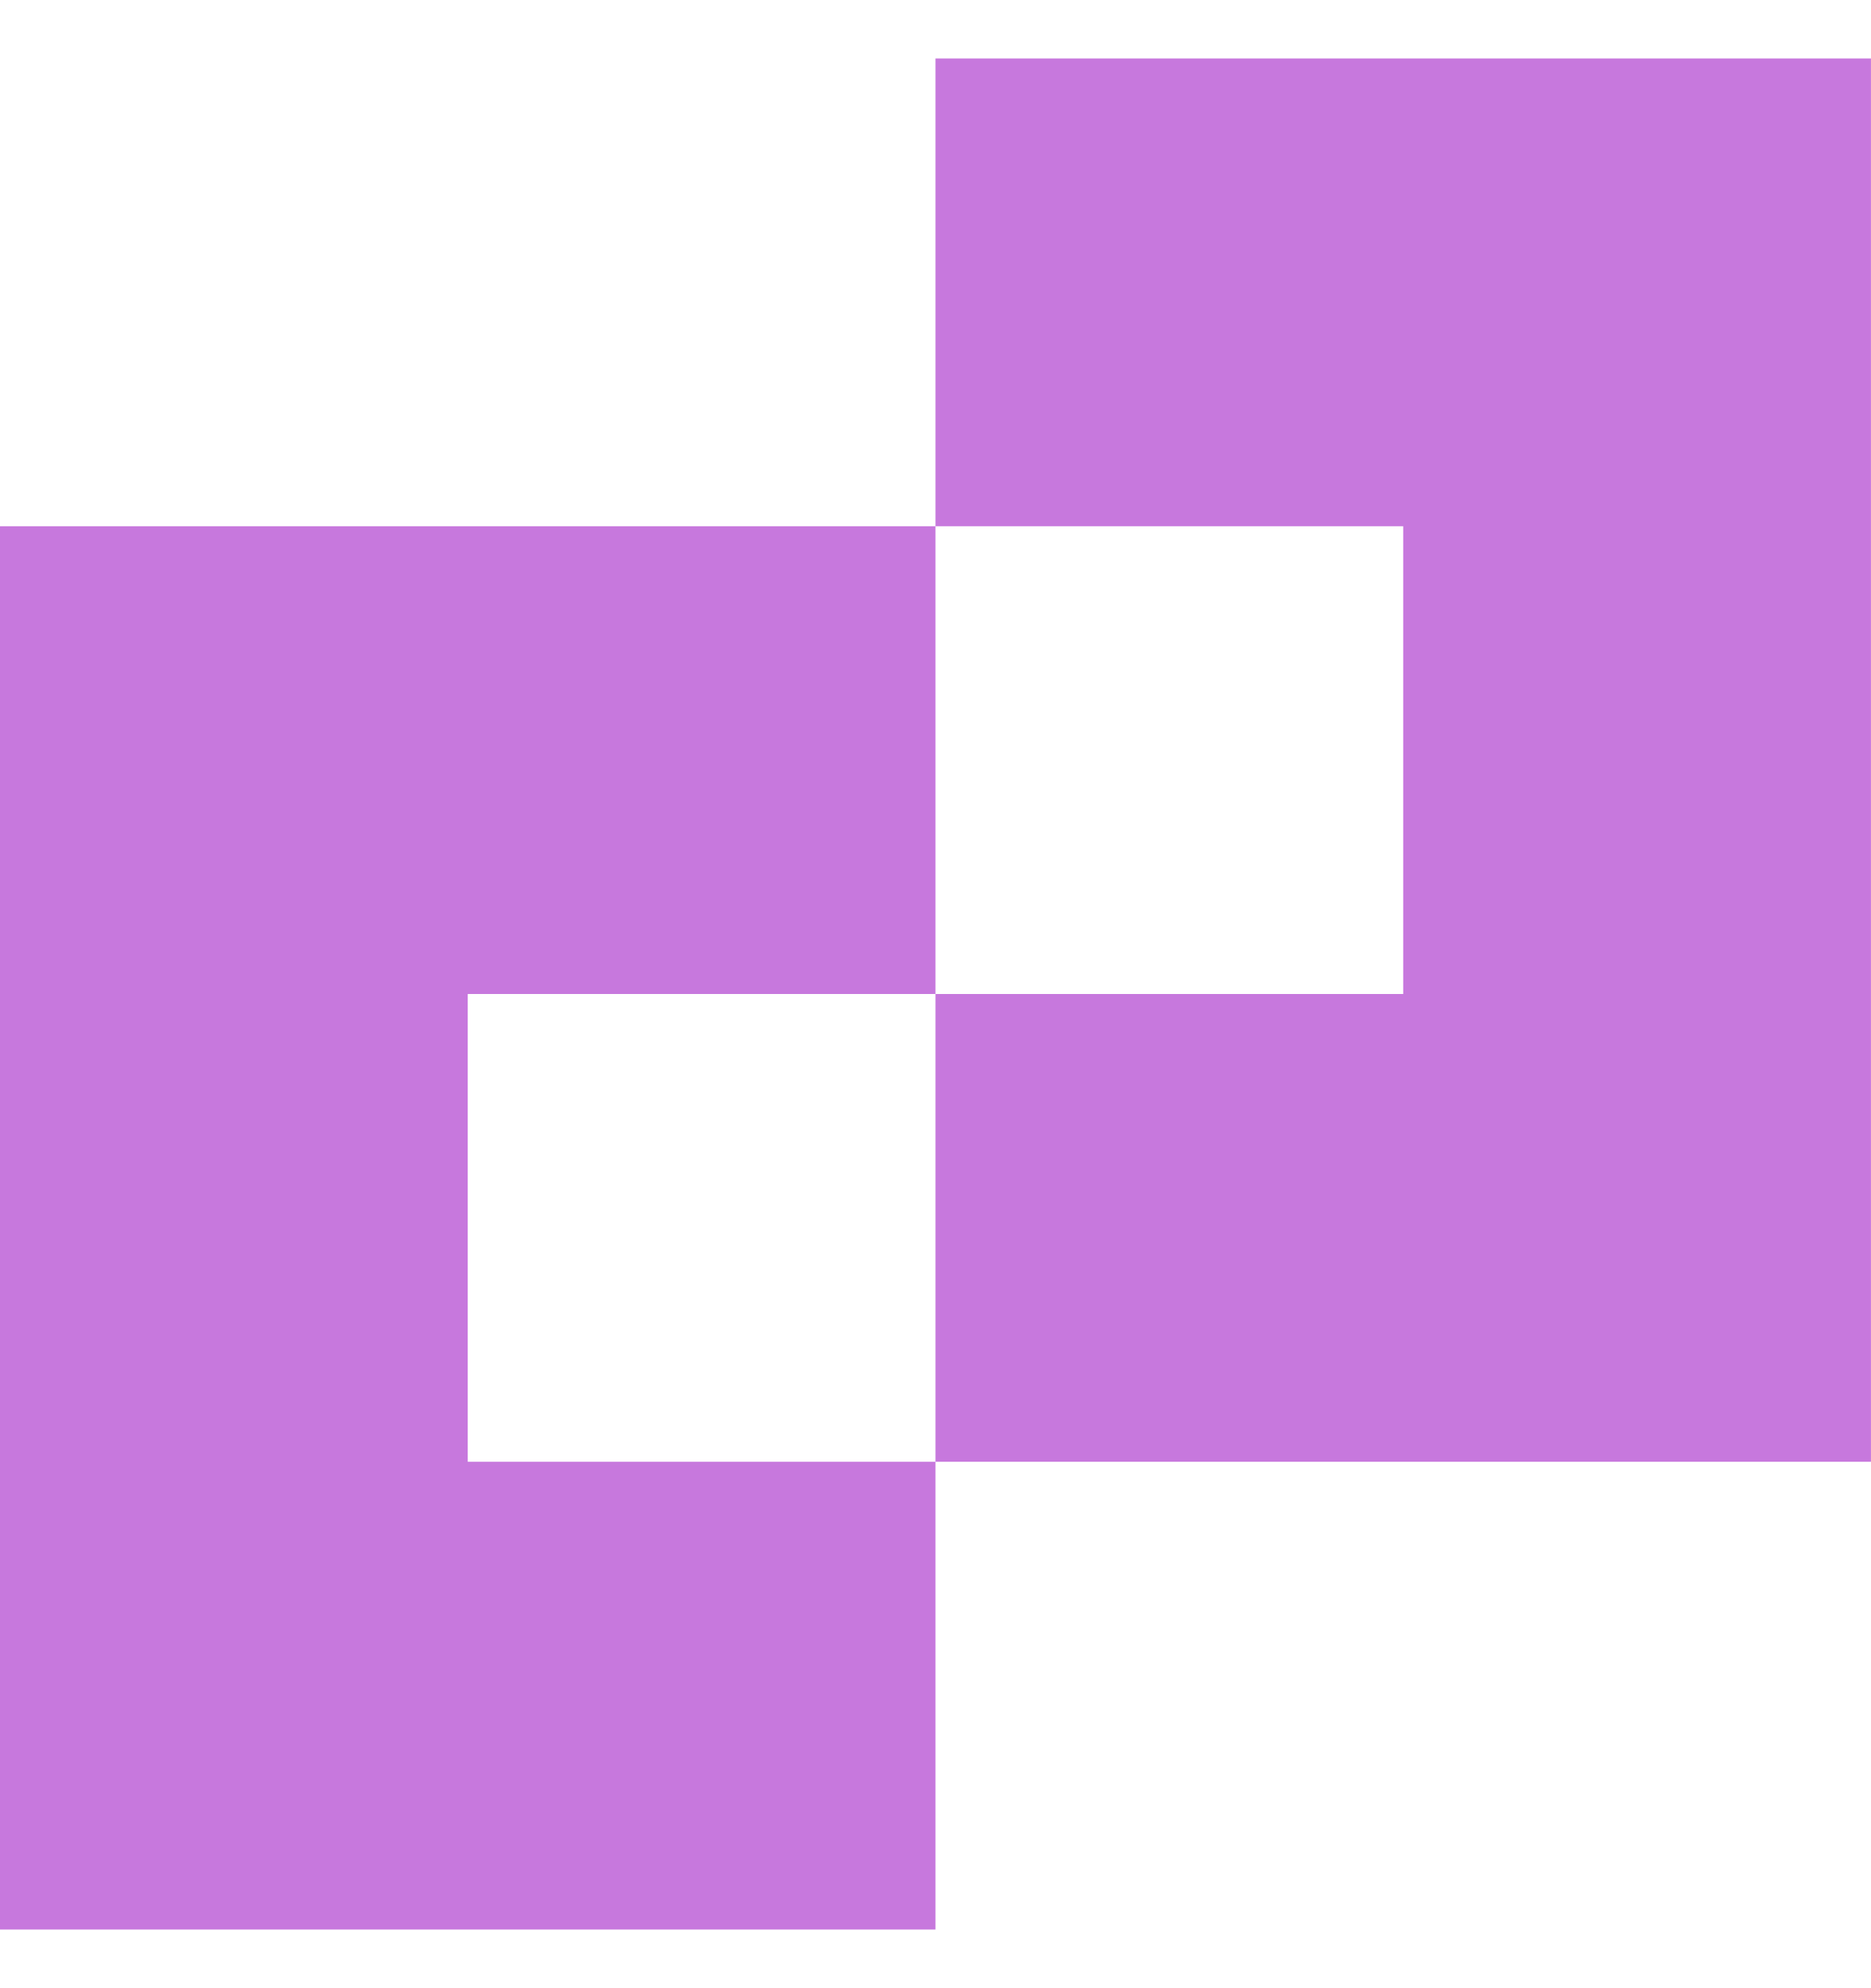
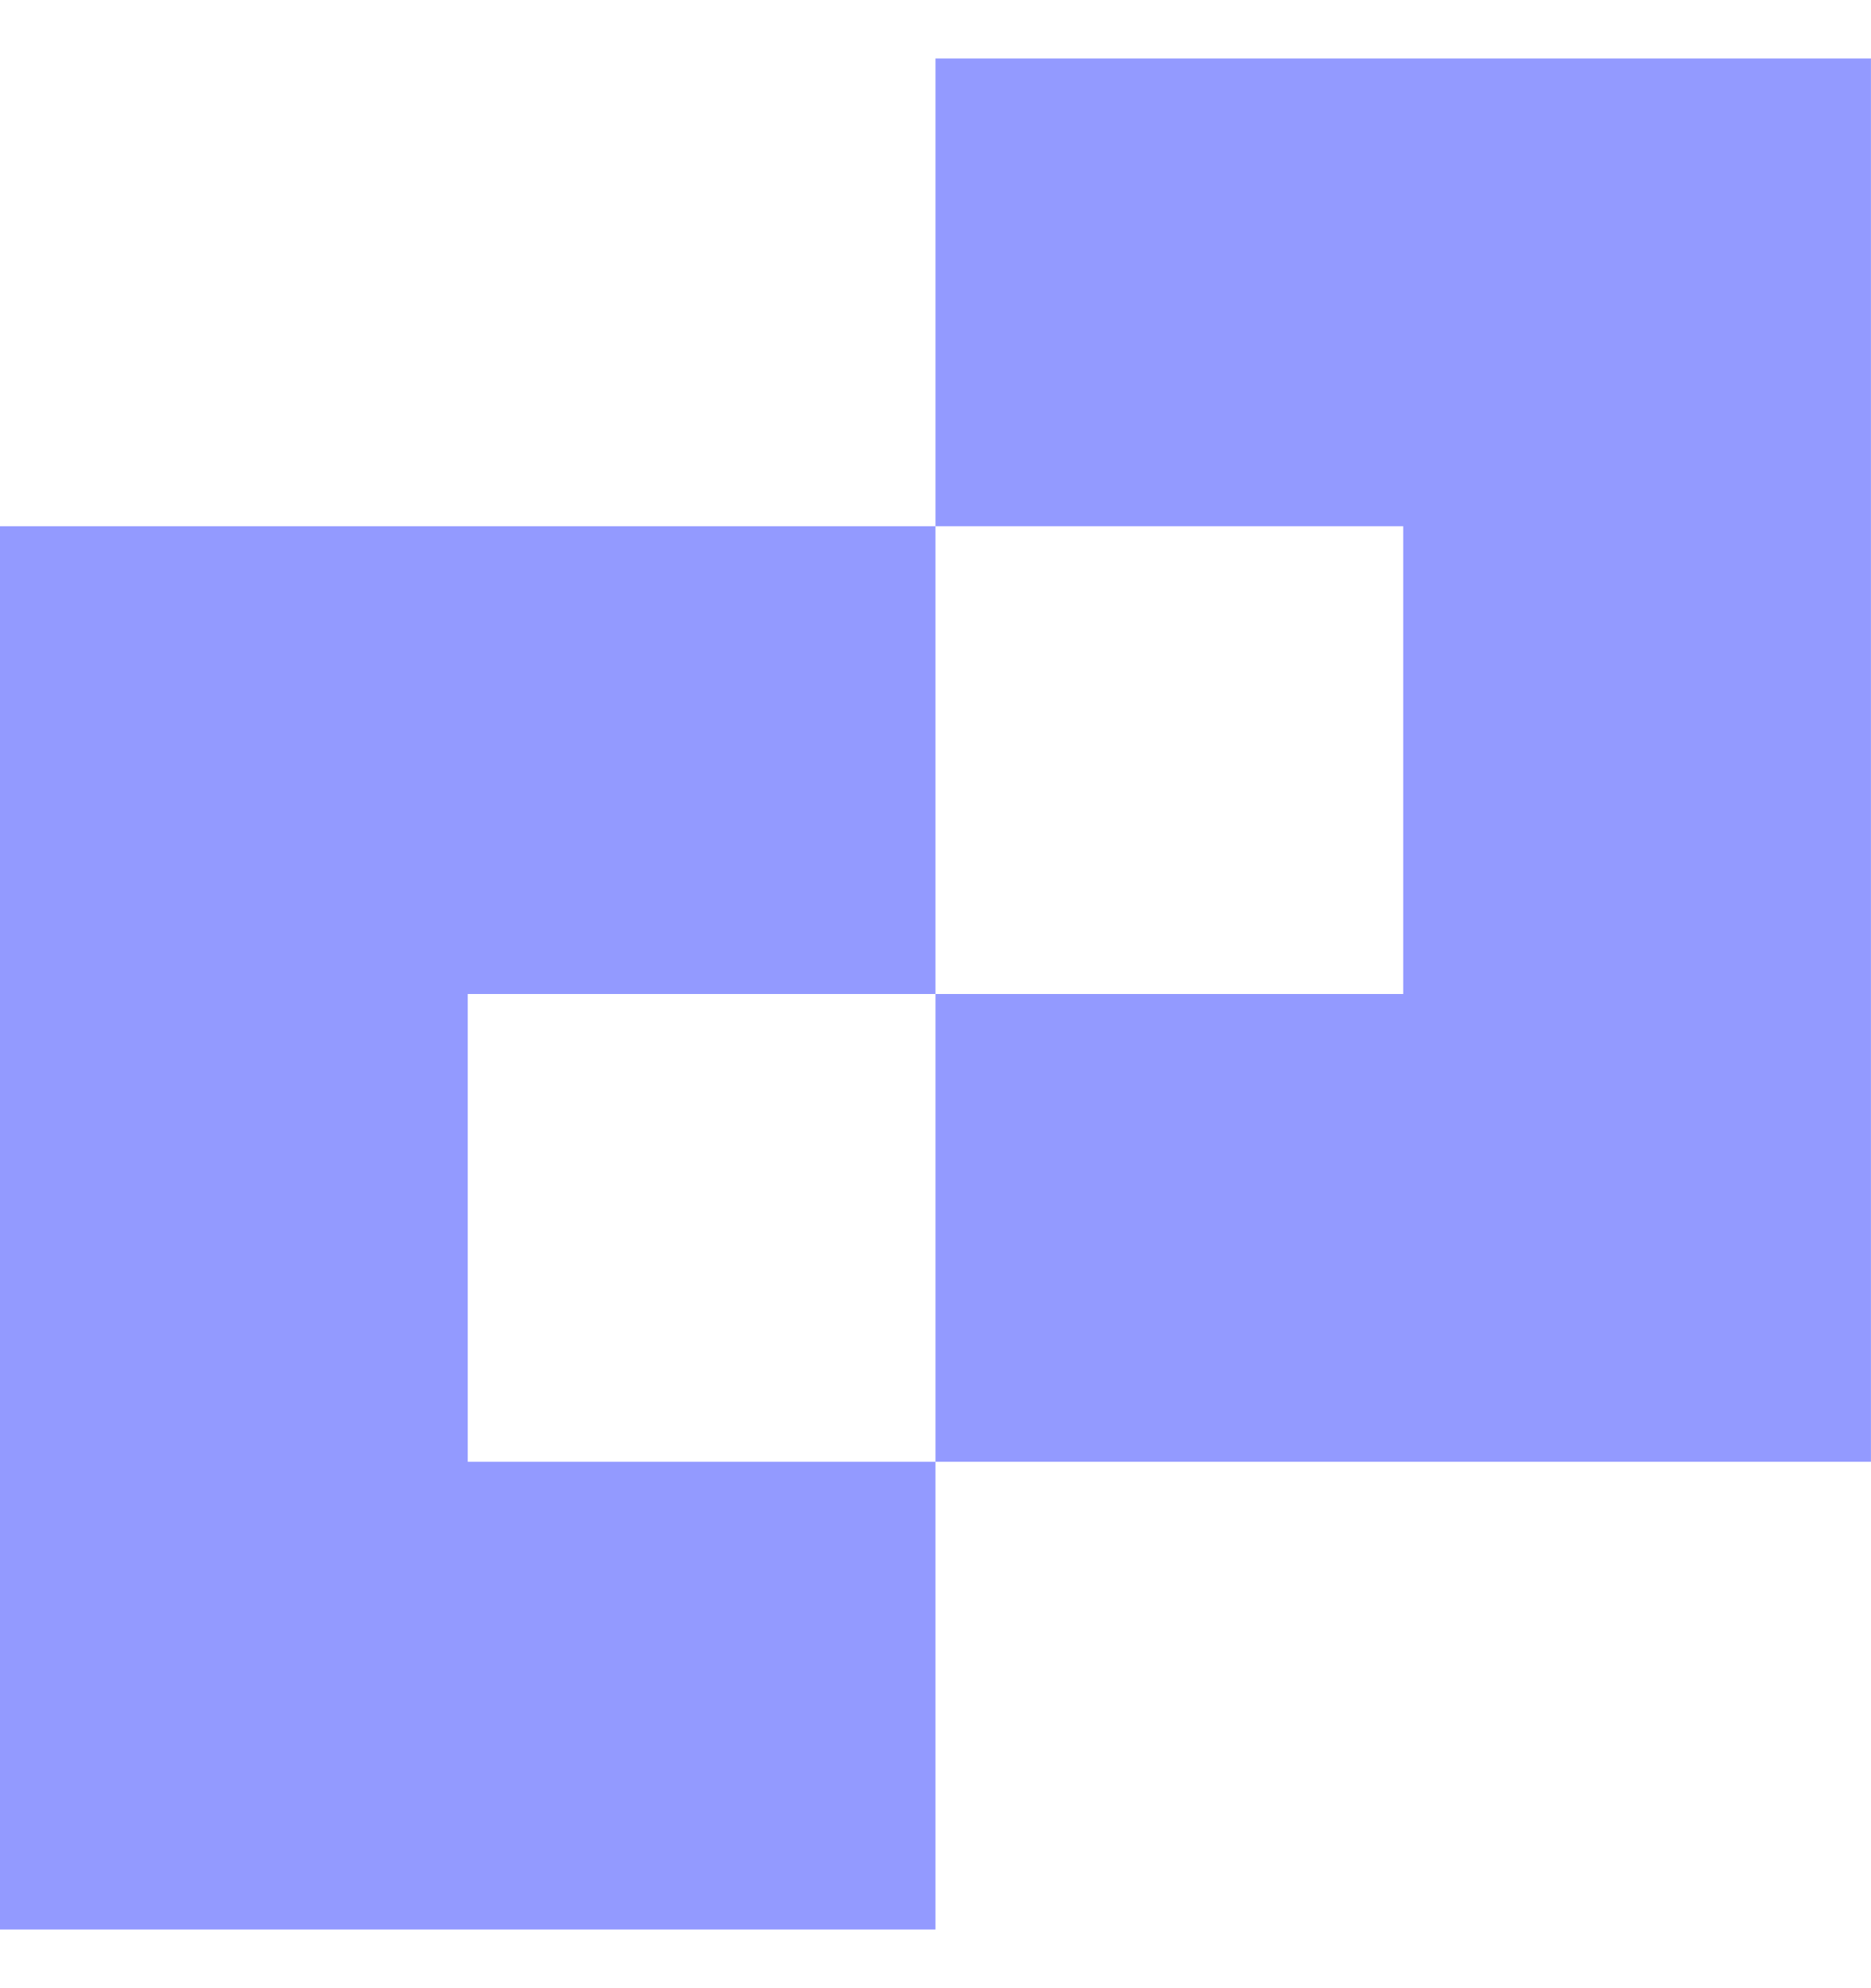
<svg xmlns="http://www.w3.org/2000/svg" width="16" height="17" viewBox="0 0 16 17" fill="none">
-   <path fill-rule="evenodd" clip-rule="evenodd" d="M12 0.5H8V4.5H4H0V8.5V12.5V16.5H4H8V12.5H12H16V8.5V4.5V0.5H12ZM4 12.5H8V8.5H12V4.5H8V8.5H4V12.5Z" fill="#C778DD" />
+   <path fill-rule="evenodd" clip-rule="evenodd" d="M12 0.5H8V4.5H4H0V8.5V12.5V16.5H4H8V12.5H12H16V8.5V4.5V0.5H12ZM4 12.5H8V8.5H12V4.5H8V8.5H4V12.5Z" fill="#939AFF" />
</svg>
